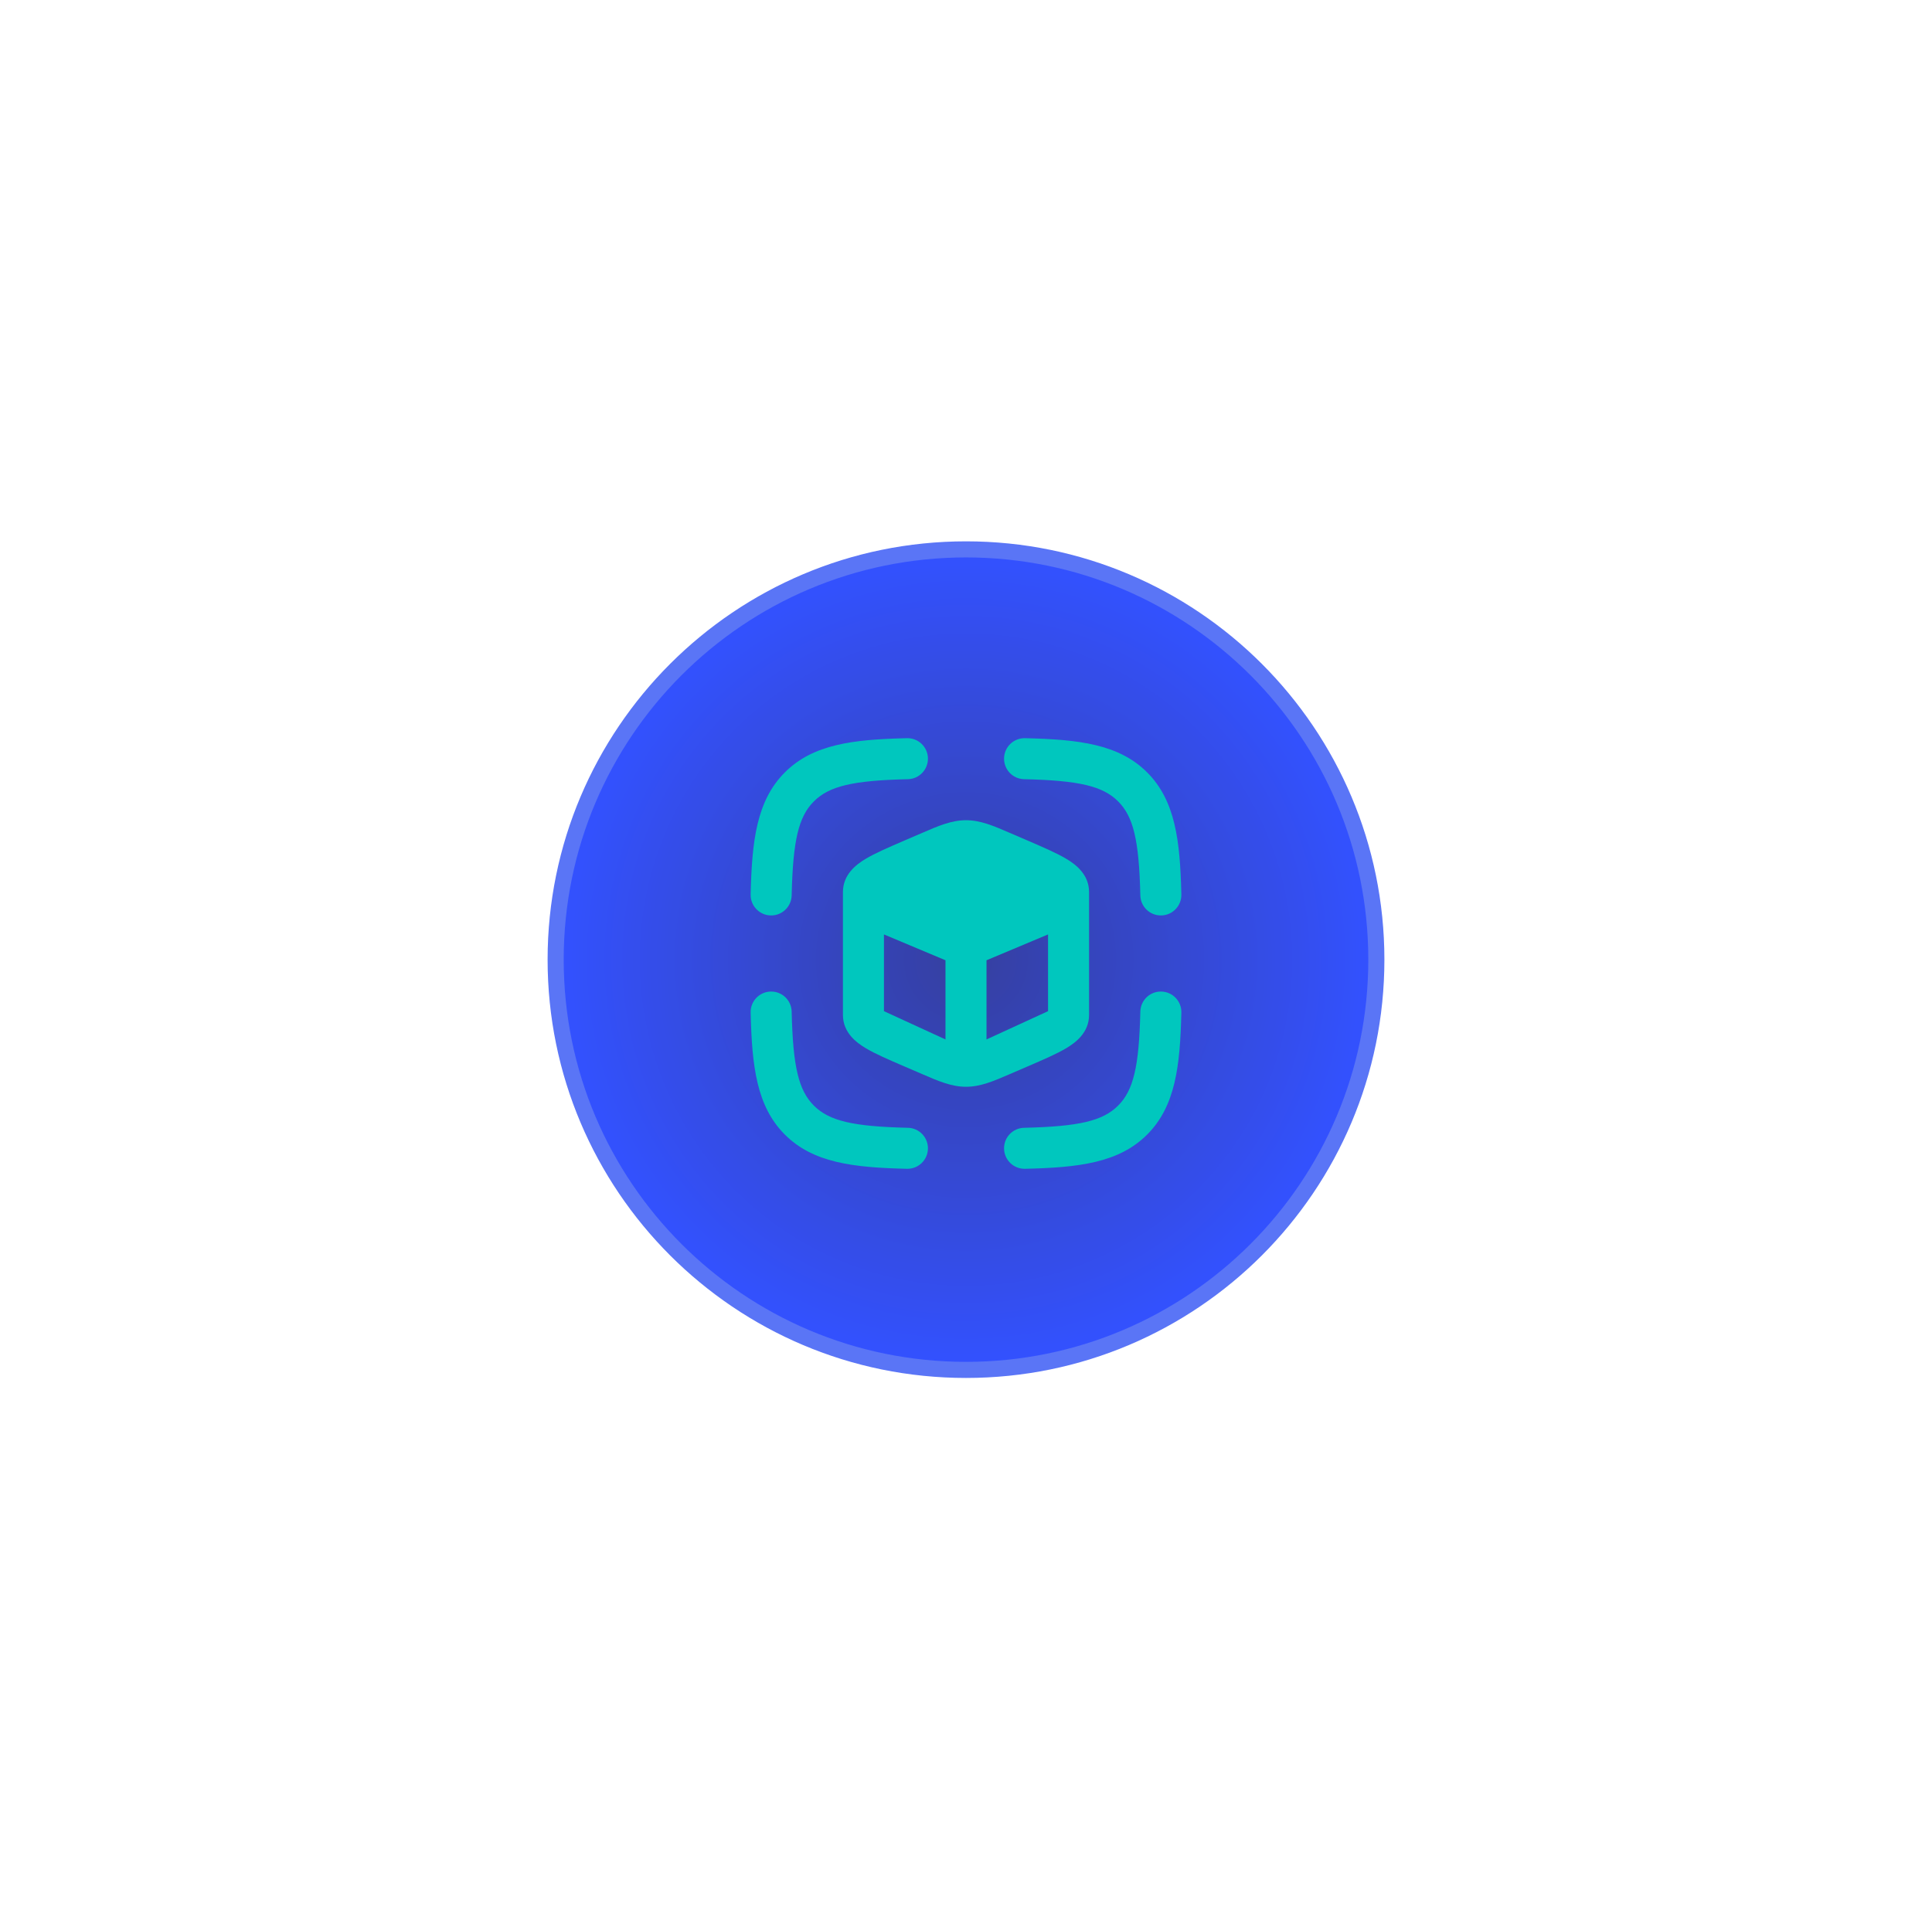
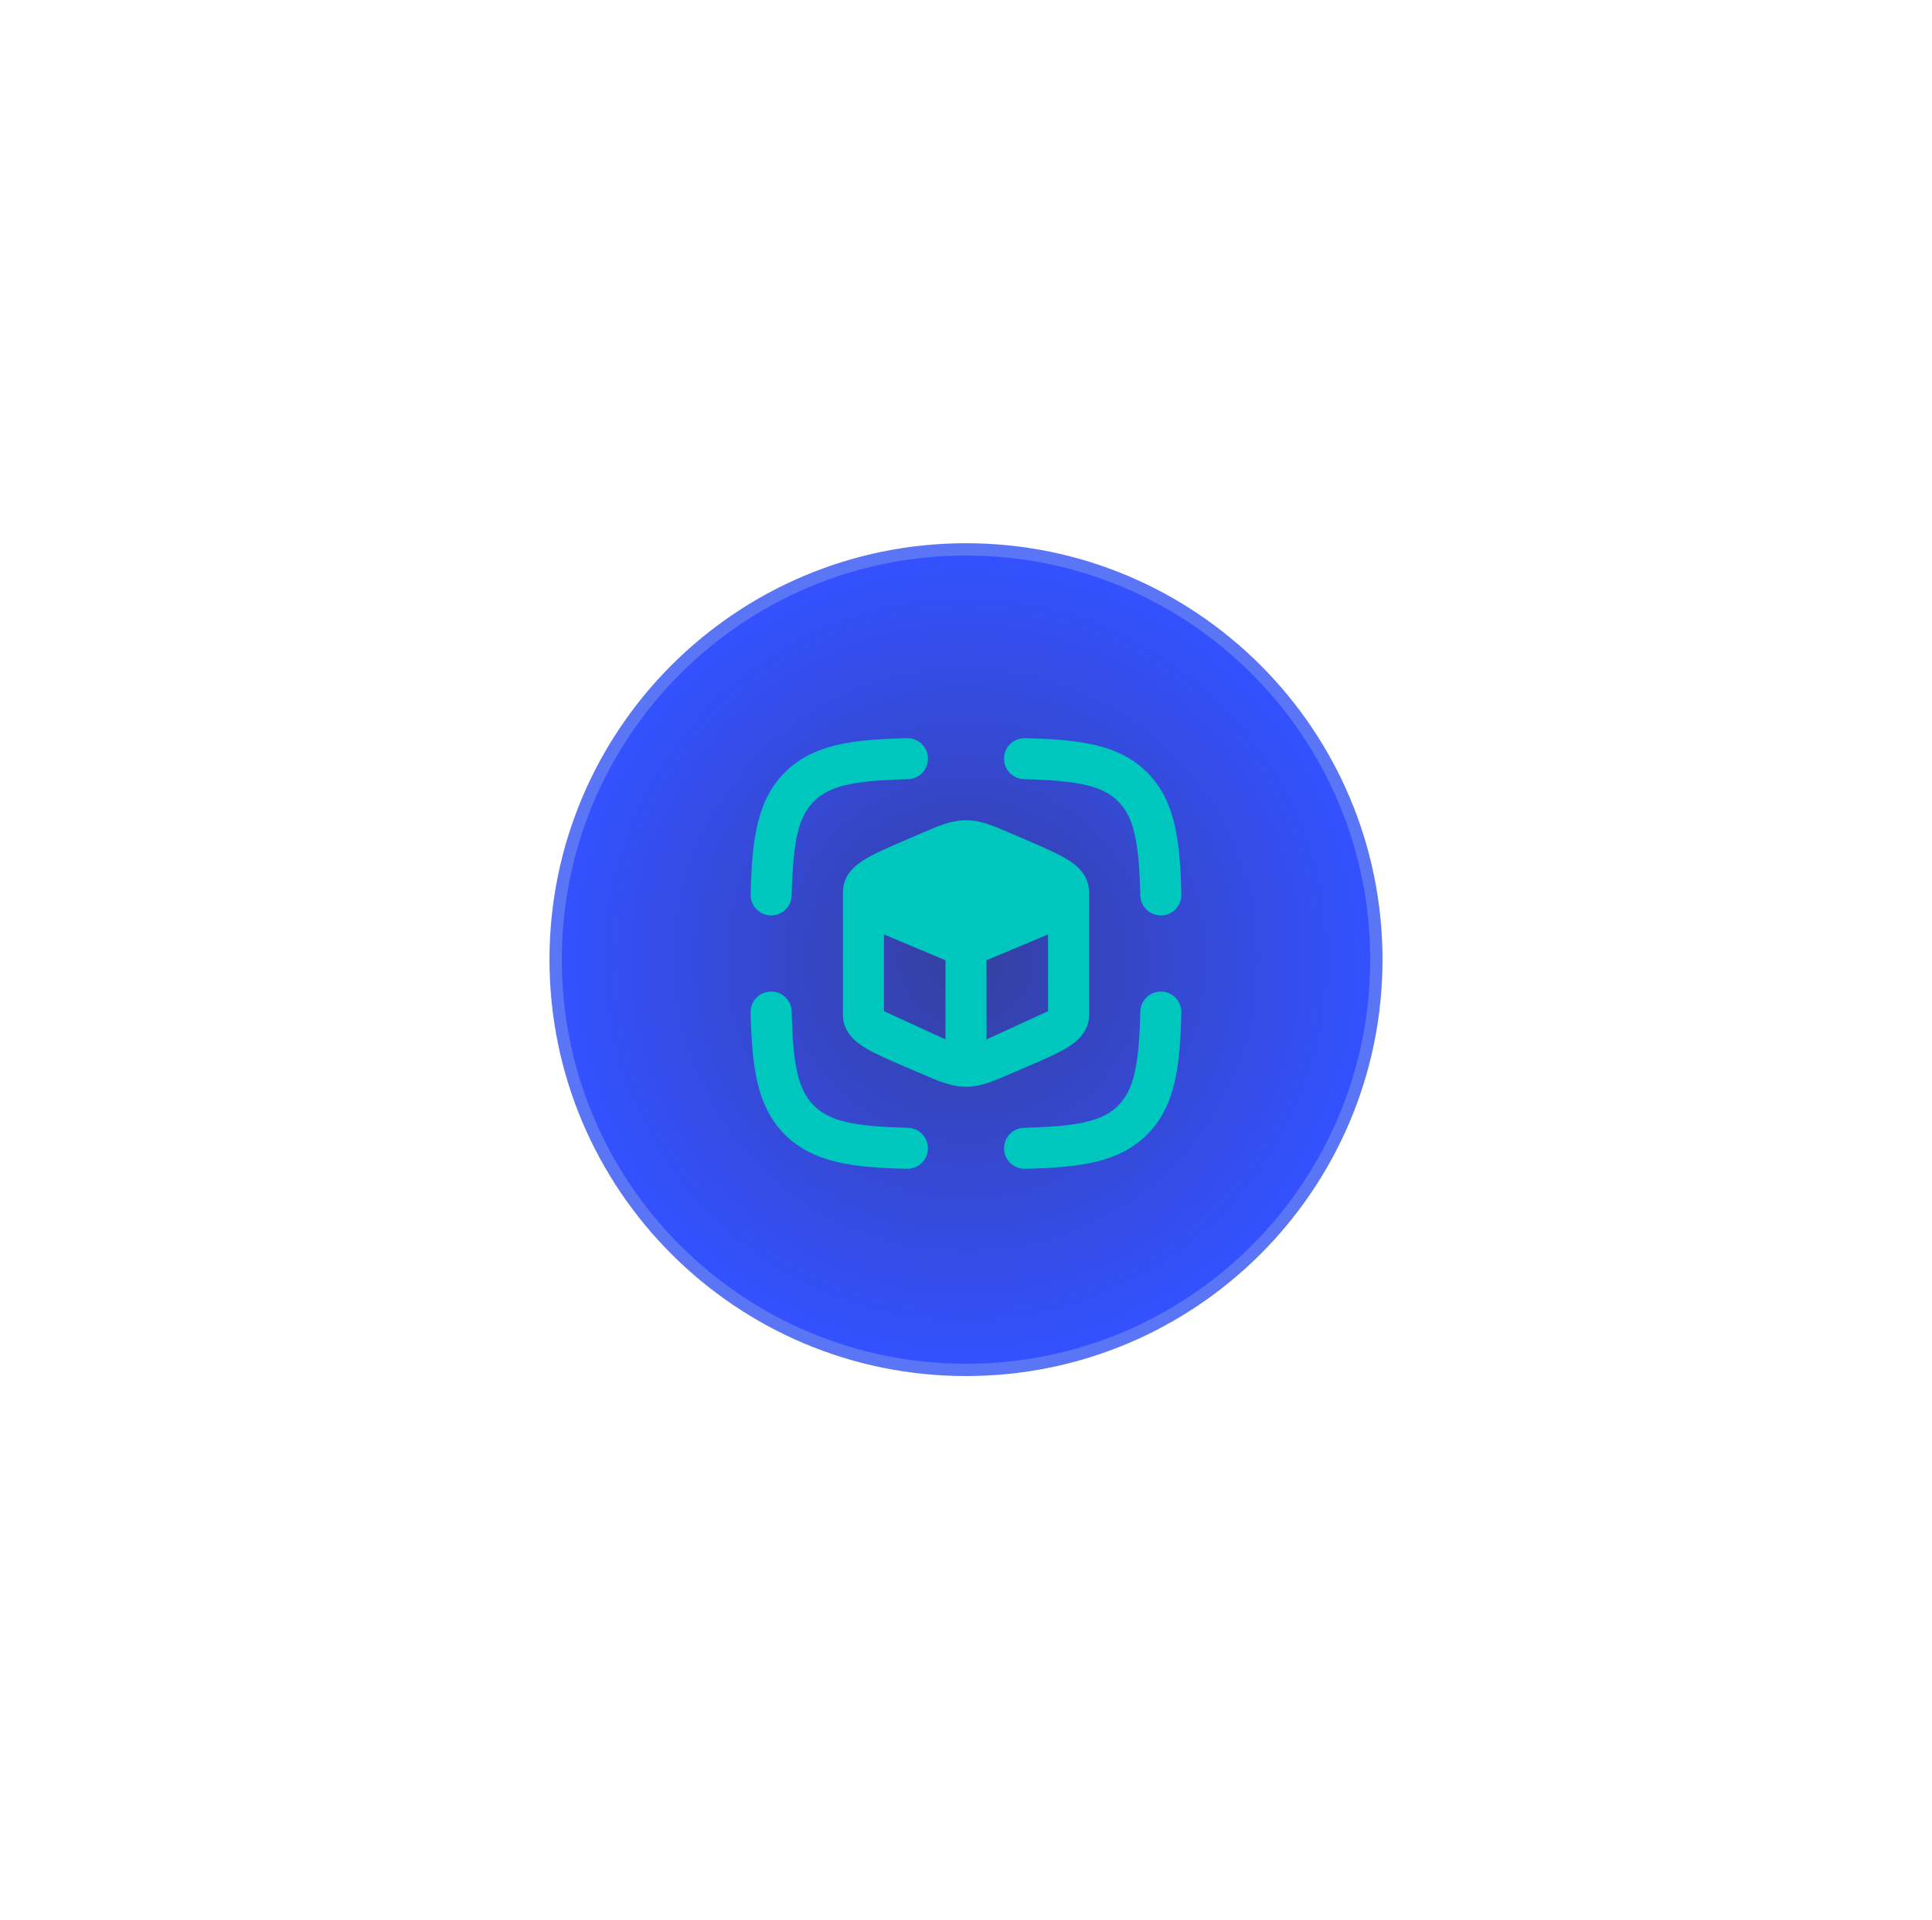
<svg xmlns="http://www.w3.org/2000/svg" width="157" height="156" viewBox="0 0 157 156" fill="none">
  <g filter="url(#filter0_d_8_814)">
-     <circle opacity="0.8" cx="78.5" cy="78" r="33.346" fill="url(#paint0_angular_8_814)" stroke="#3152F4" stroke-width="1.308" />
-     <path fill-rule="evenodd" clip-rule="evenodd" d="M78.5 66.667C77.322 66.667 76.249 67.131 74.949 67.693L73.491 68.321C72.222 68.868 71.112 69.346 70.332 69.815C69.604 70.253 68.5 71.064 68.5 72.5V82.5C68.5 83.936 69.604 84.747 70.332 85.185C71.112 85.654 72.222 86.132 73.491 86.679L74.949 87.307C76.249 87.87 77.322 88.333 78.5 88.333C79.678 88.333 80.751 87.87 82.051 87.307L83.509 86.679C84.778 86.132 85.888 85.654 86.668 85.185C87.396 84.747 88.5 83.936 88.5 82.5V72.5C88.5 71.064 87.396 70.253 86.668 69.815C85.888 69.346 84.778 68.868 83.509 68.321L82.051 67.693C80.751 67.131 79.678 66.667 78.5 66.667ZM76.833 78.051V84.486L71.833 82.188V75.951L76.833 78.051ZM80.167 84.486V78.051L85.167 75.951V82.188L80.167 84.486Z" fill="#00C7BE" />
-     <path fill-rule="evenodd" clip-rule="evenodd" d="M75.407 61.629C75.428 62.549 74.699 63.312 73.778 63.333C69.289 63.436 67.376 63.898 66.137 65.137C64.898 66.376 64.436 68.289 64.333 72.778C64.312 73.699 63.549 74.428 62.629 74.407C61.708 74.386 60.979 73.623 61 72.702C61.1 68.335 61.484 65.076 63.78 62.78C66.076 60.484 69.335 60.1 73.702 60C74.623 59.979 75.386 60.708 75.407 61.629ZM81.593 61.629C81.614 60.708 82.377 59.979 83.298 60C87.665 60.1 90.924 60.484 93.22 62.78C95.516 65.076 95.9 68.335 96 72.702C96.021 73.623 95.292 74.386 94.371 74.407C93.451 74.428 92.688 73.699 92.667 72.778C92.564 68.289 92.102 66.376 90.863 65.137C89.624 63.898 87.711 63.436 83.222 63.333C82.301 63.312 81.572 62.549 81.593 61.629ZM94.371 80.593C95.292 80.614 96.021 81.377 96 82.298C95.9 86.665 95.516 89.924 93.22 92.22C90.924 94.516 87.665 94.9 83.298 95C82.377 95.021 81.614 94.292 81.593 93.371C81.572 92.451 82.301 91.688 83.222 91.667C87.711 91.564 89.624 91.102 90.863 89.863C92.102 88.624 92.564 86.711 92.667 82.222C92.688 81.301 93.451 80.572 94.371 80.593ZM62.629 80.593C63.549 80.572 64.312 81.301 64.333 82.222C64.436 86.711 64.898 88.624 66.137 89.863C67.376 91.102 69.289 91.564 73.778 91.667C74.699 91.688 75.428 92.451 75.407 93.371C75.386 94.292 74.623 95.021 73.702 95C69.335 94.9 66.076 94.516 63.78 92.22C61.484 89.924 61.1 86.665 61 82.298C60.979 81.377 61.708 80.614 62.629 80.593Z" fill="#00C7BE" />
+     <circle opacity="0.8" cx="78.5" cy="78" r="33.346" fill="url(#paint0_angular_8_814)" stroke="#3152F4" strokeWidth="1.308" />
+     <path fillRule="evenodd" clipRule="evenodd" d="M78.5 66.667C77.322 66.667 76.249 67.131 74.949 67.693L73.491 68.321C72.222 68.868 71.112 69.346 70.332 69.815C69.604 70.253 68.5 71.064 68.5 72.5V82.5C68.5 83.936 69.604 84.747 70.332 85.185C71.112 85.654 72.222 86.132 73.491 86.679L74.949 87.307C76.249 87.87 77.322 88.333 78.5 88.333C79.678 88.333 80.751 87.87 82.051 87.307L83.509 86.679C84.778 86.132 85.888 85.654 86.668 85.185C87.396 84.747 88.5 83.936 88.5 82.5V72.5C88.5 71.064 87.396 70.253 86.668 69.815C85.888 69.346 84.778 68.868 83.509 68.321L82.051 67.693C80.751 67.131 79.678 66.667 78.5 66.667ZM76.833 78.051V84.486L71.833 82.188V75.951L76.833 78.051ZM80.167 84.486V78.051L85.167 75.951V82.188L80.167 84.486Z" fill="#00C7BE" />
+     <path fillRule="evenodd" clipRule="evenodd" d="M75.407 61.629C75.428 62.549 74.699 63.312 73.778 63.333C69.289 63.436 67.376 63.898 66.137 65.137C64.898 66.376 64.436 68.289 64.333 72.778C64.312 73.699 63.549 74.428 62.629 74.407C61.708 74.386 60.979 73.623 61 72.702C61.1 68.335 61.484 65.076 63.78 62.78C66.076 60.484 69.335 60.1 73.702 60C74.623 59.979 75.386 60.708 75.407 61.629ZM81.593 61.629C81.614 60.708 82.377 59.979 83.298 60C87.665 60.1 90.924 60.484 93.22 62.78C95.516 65.076 95.9 68.335 96 72.702C96.021 73.623 95.292 74.386 94.371 74.407C93.451 74.428 92.688 73.699 92.667 72.778C92.564 68.289 92.102 66.376 90.863 65.137C89.624 63.898 87.711 63.436 83.222 63.333C82.301 63.312 81.572 62.549 81.593 61.629ZM94.371 80.593C95.292 80.614 96.021 81.377 96 82.298C95.9 86.665 95.516 89.924 93.22 92.22C90.924 94.516 87.665 94.9 83.298 95C82.377 95.021 81.614 94.292 81.593 93.371C81.572 92.451 82.301 91.688 83.222 91.667C87.711 91.564 89.624 91.102 90.863 89.863C92.102 88.624 92.564 86.711 92.667 82.222C92.688 81.301 93.451 80.572 94.371 80.593ZM62.629 80.593C63.549 80.572 64.312 81.301 64.333 82.222C64.436 86.711 64.898 88.624 66.137 89.863C67.376 91.102 69.289 91.564 73.778 91.667C74.699 91.688 75.428 92.451 75.407 93.371C75.386 94.292 74.623 95.021 73.702 95C69.335 94.9 66.076 94.516 63.78 92.22C61.484 89.924 61.1 86.665 61 82.298C60.979 81.377 61.708 80.614 62.629 80.593Z" fill="#00C7BE" />
  </g>
  <defs>
    <filter id="filter0_d_8_814" x="0.5" y="0" width="156" height="156" filterUnits="userSpaceOnUse" color-interpolation-filters="sRGB">
      <feFlood flood-opacity="0" result="BackgroundImageFix" />
      <feColorMatrix in="SourceAlpha" type="matrix" values="0 0 0 0 0 0 0 0 0 0 0 0 0 0 0 0 0 0 127 0" result="hardAlpha" />
      <feOffset />
      <feGaussianBlur stdDeviation="22" />
      <feComposite in2="hardAlpha" operator="out" />
      <feColorMatrix type="matrix" values="0 0 0 0 1 0 0 0 0 1 0 0 0 0 1 0 0 0 0.15 0" />
      <feBlend mode="normal" in2="BackgroundImageFix" result="effect1_dropShadow_8_814" />
      <feBlend mode="normal" in="SourceGraphic" in2="effect1_dropShadow_8_814" result="shape" />
    </filter>
    <radialGradient id="paint0_angular_8_814" cx="0" cy="0" r="1" gradientUnits="userSpaceOnUse" gradientTransform="translate(78.5 78) rotate(144.866) scale(33.0151)">
      <stop stop-color="#040F87" />
      <stop offset="1" stop-color="#0026FF" />
    </radialGradient>
  </defs>
</svg>
